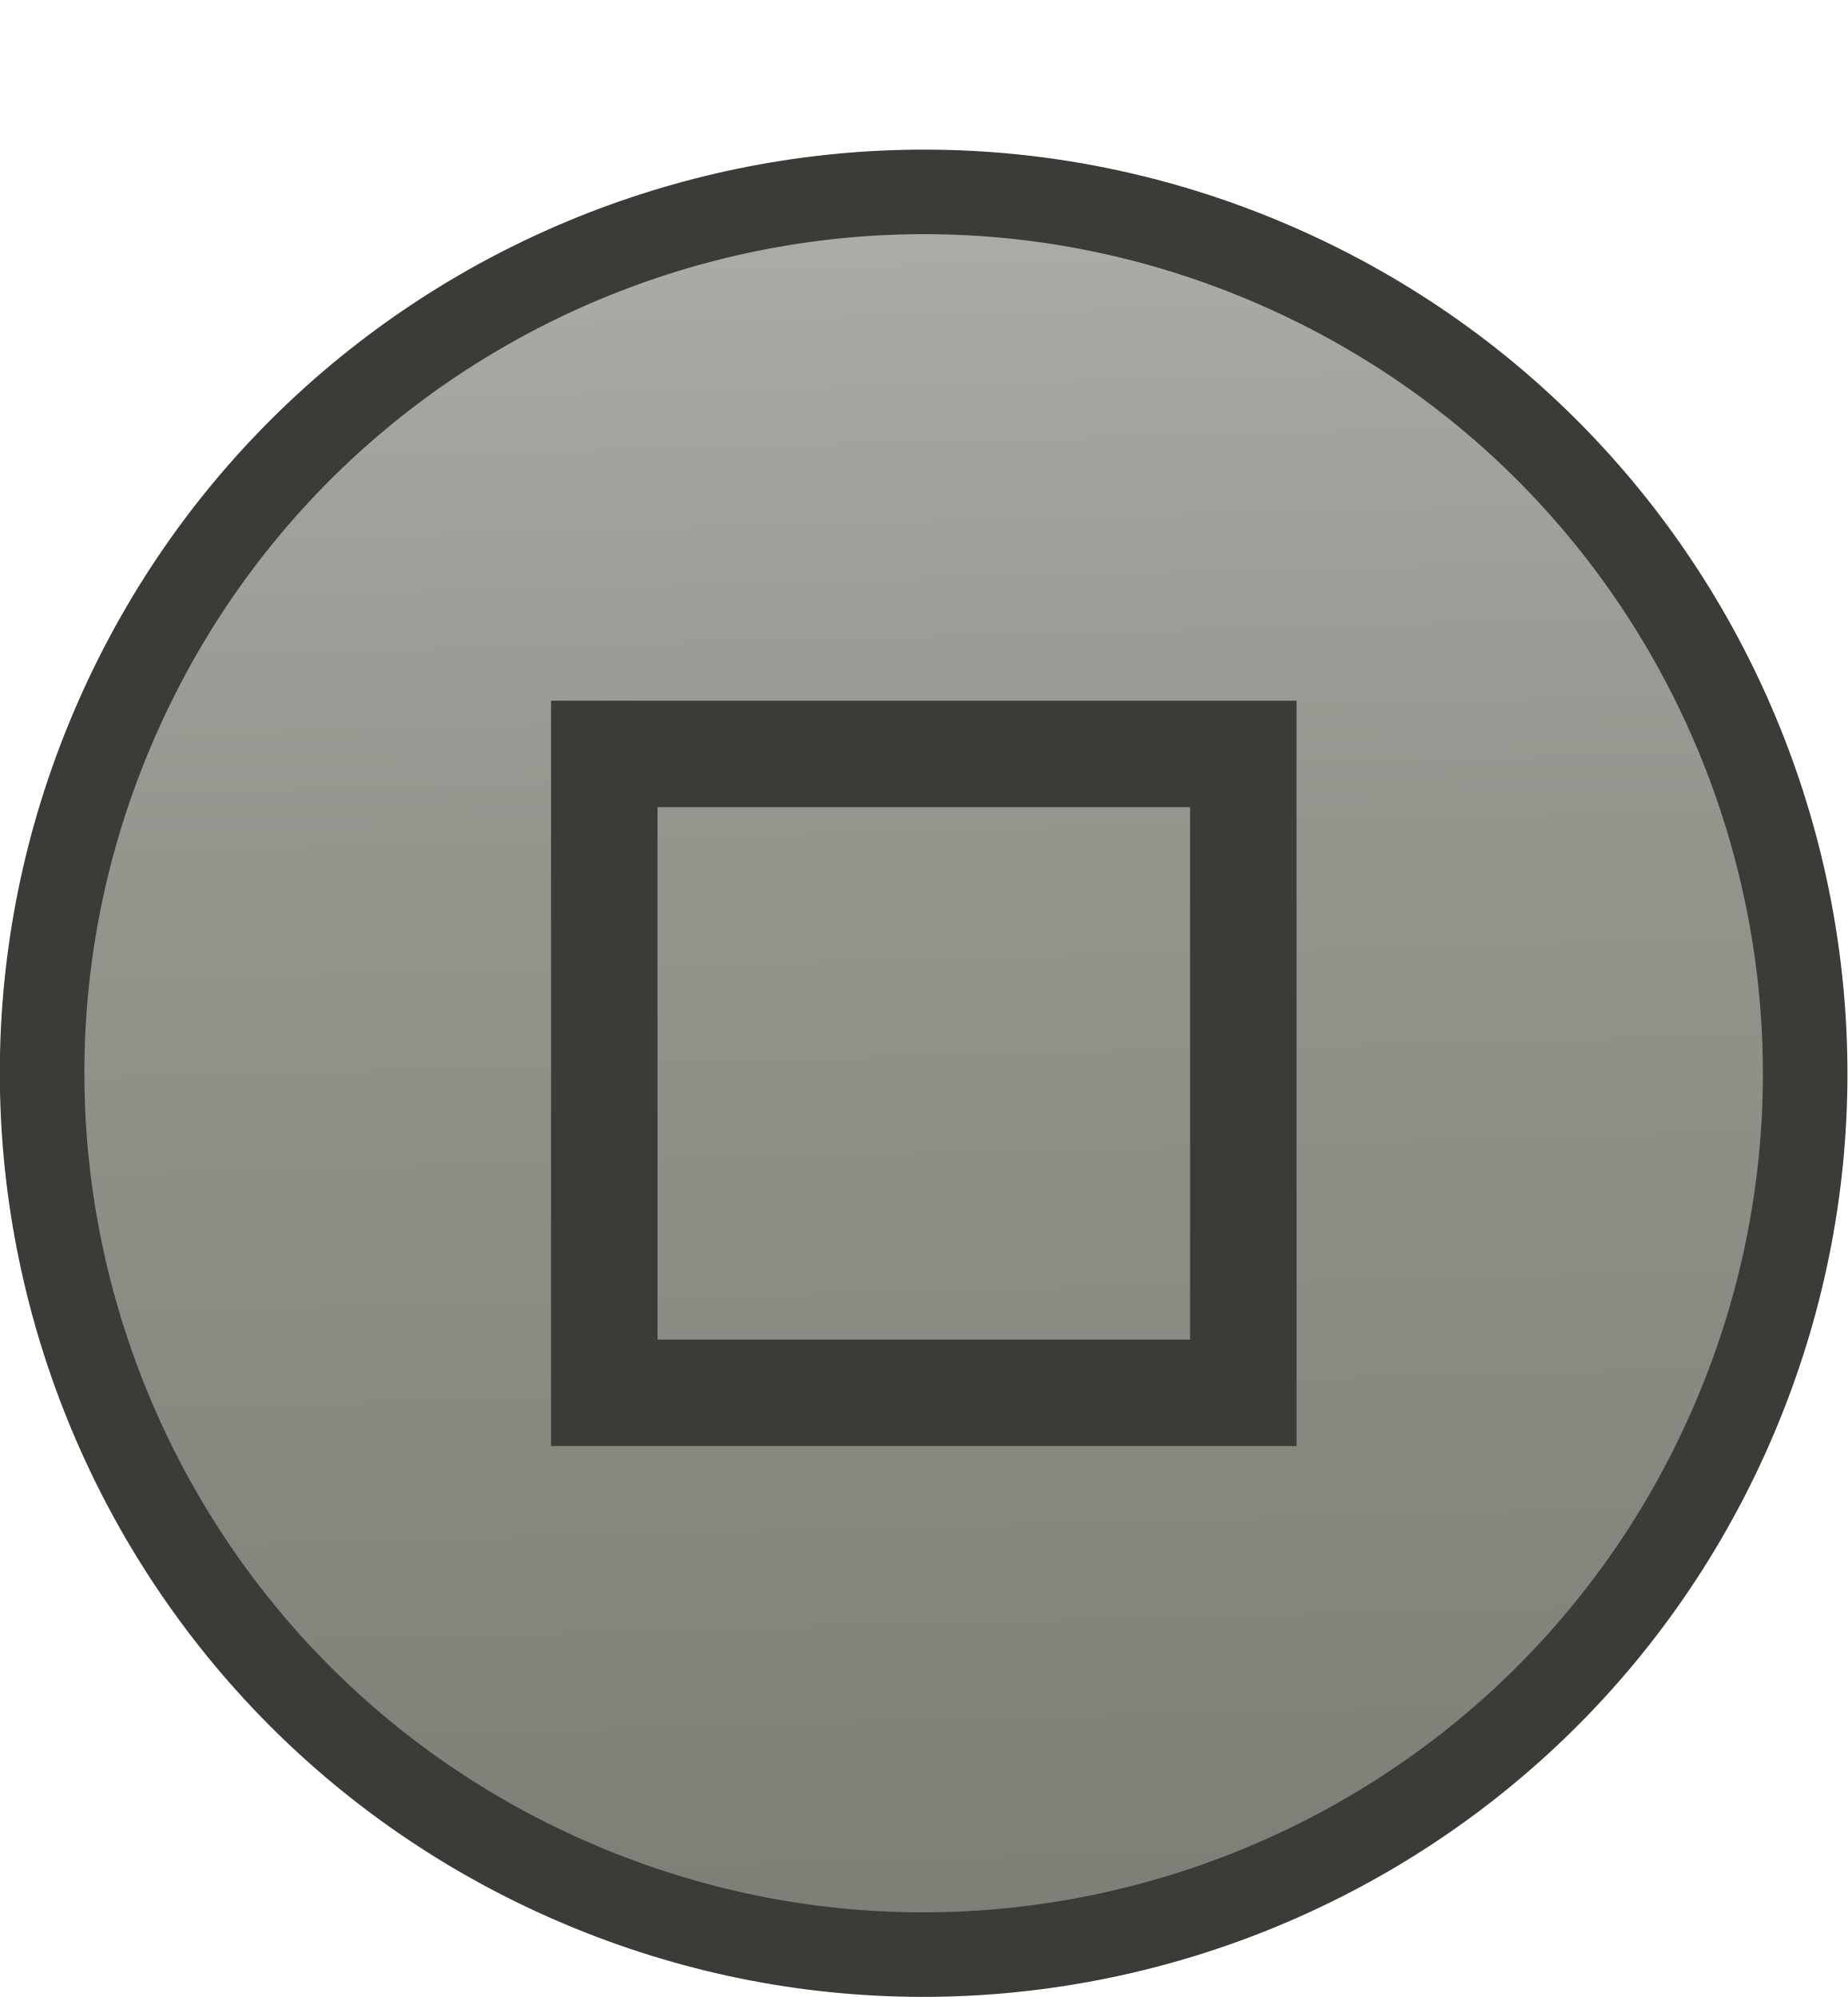
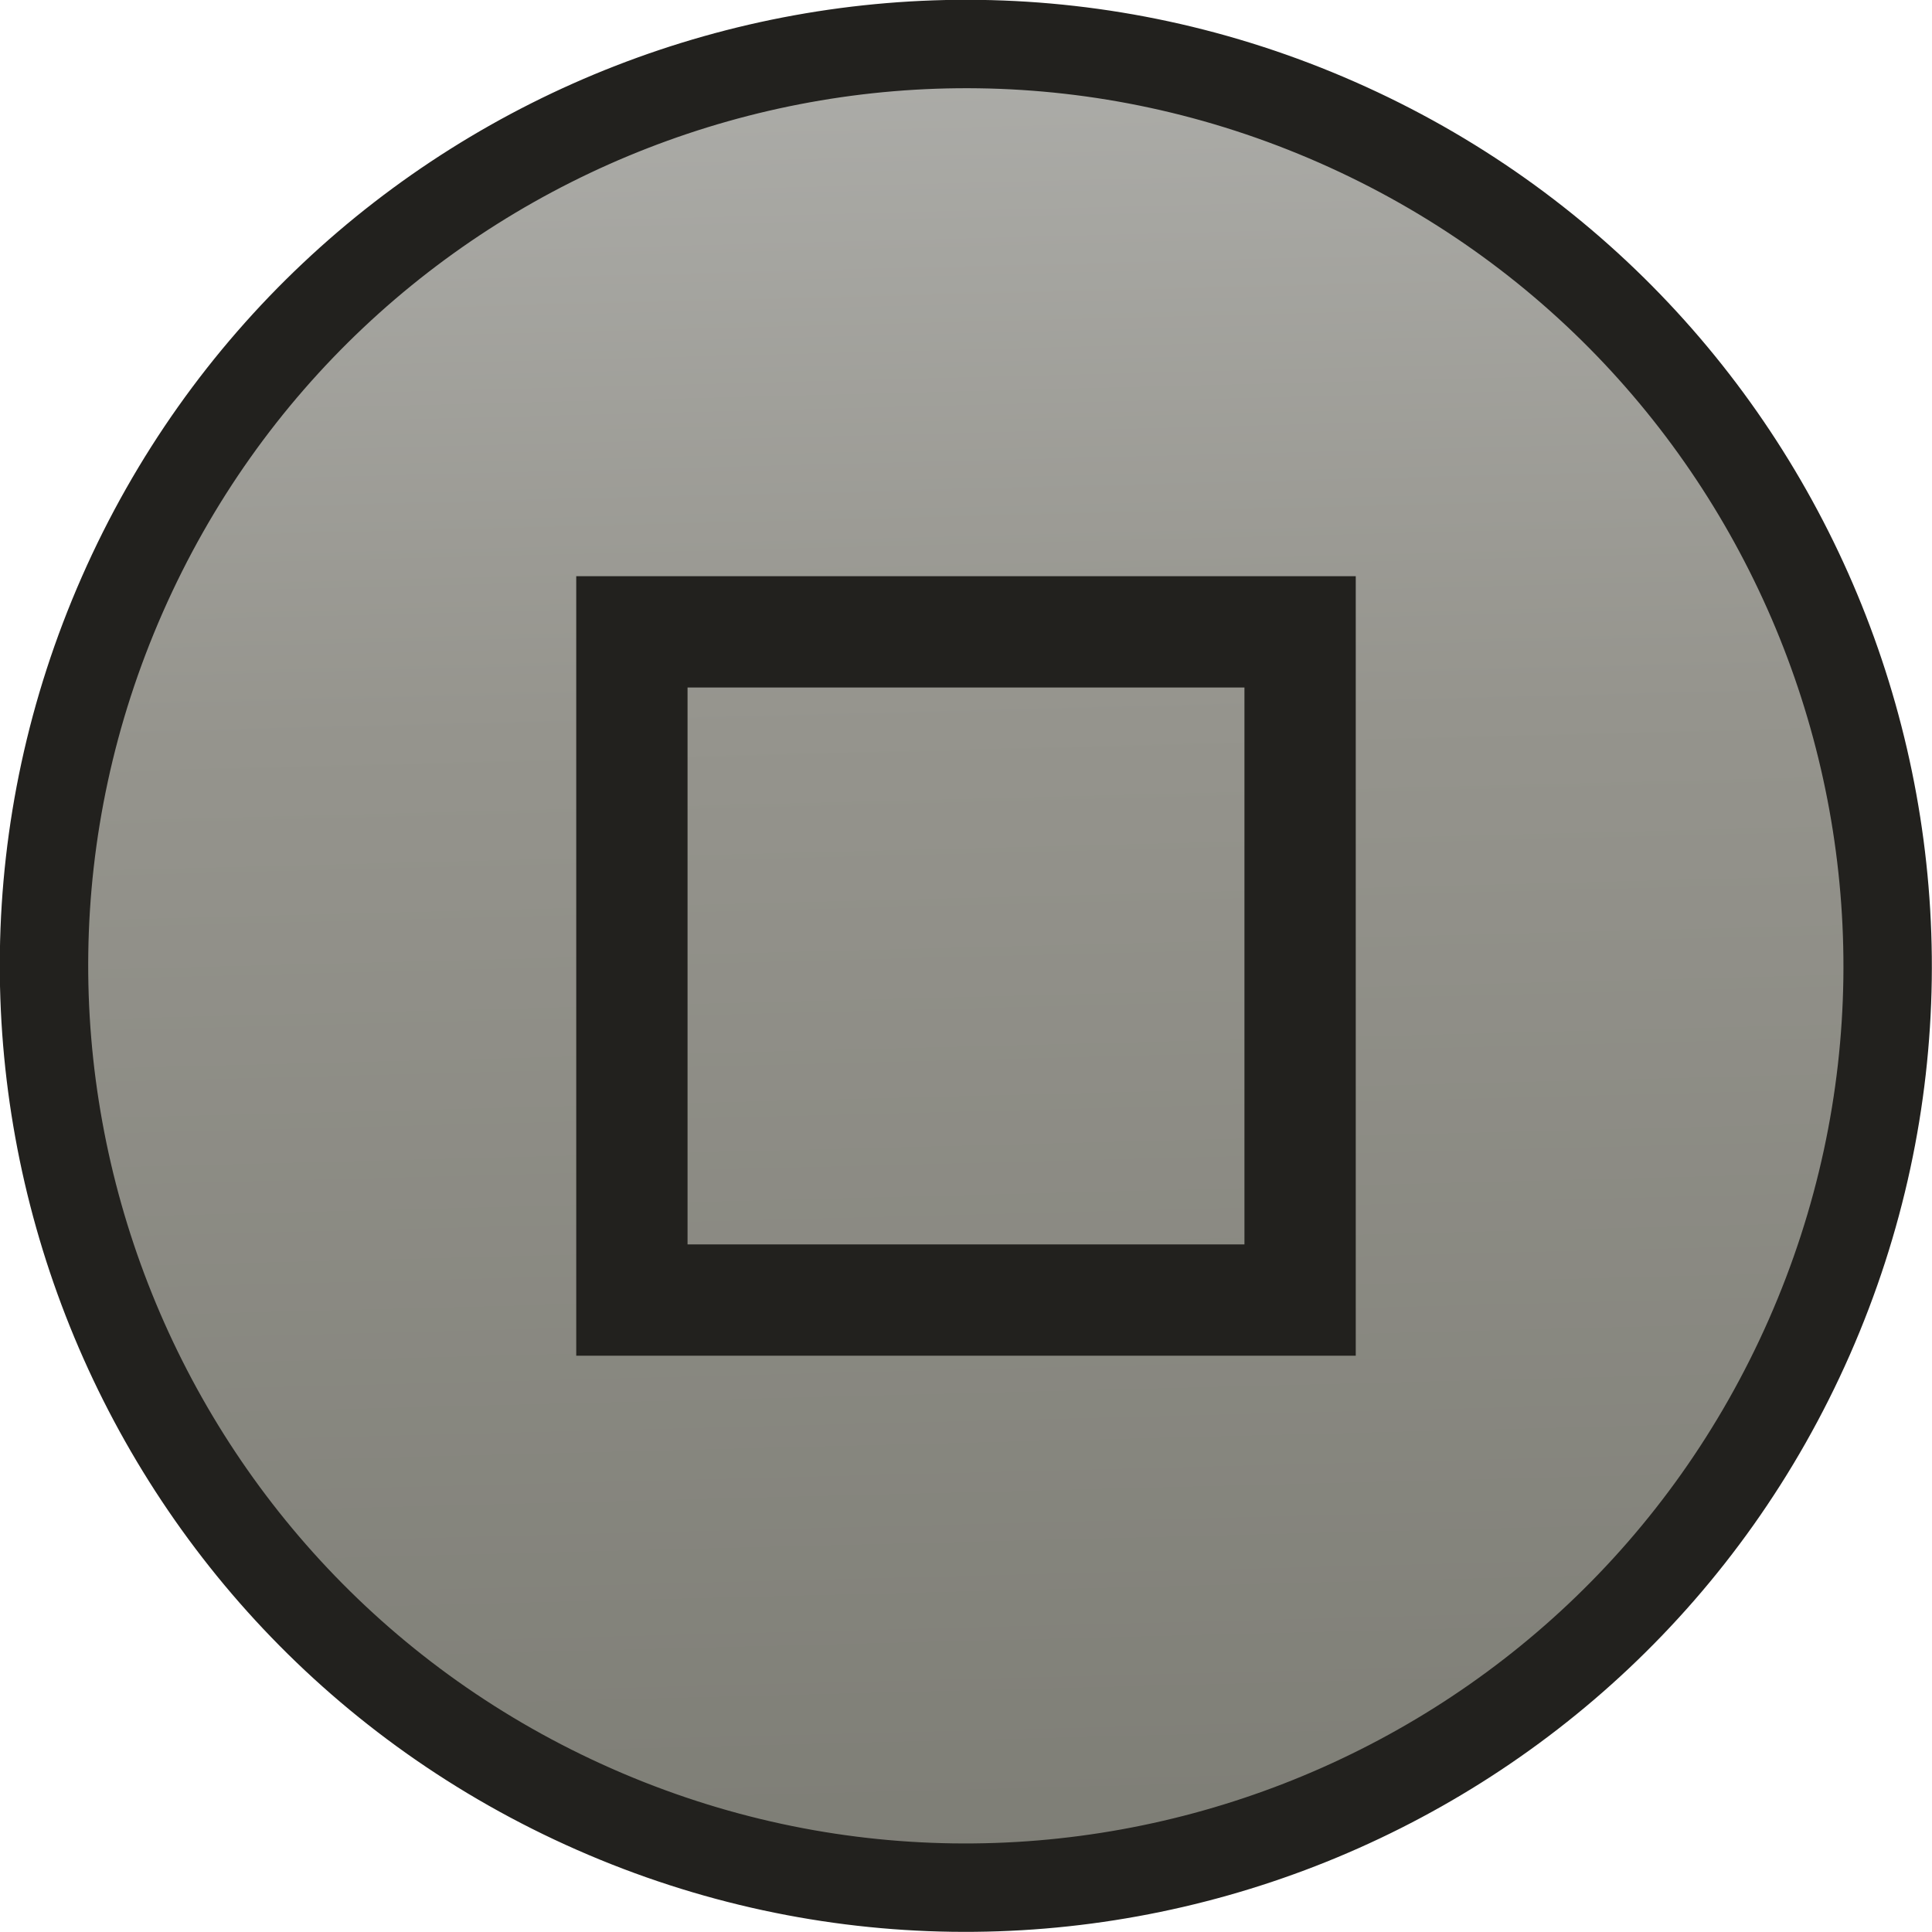
- <svg xmlns="http://www.w3.org/2000/svg" xmlns:xlink="http://www.w3.org/1999/xlink" width="18.5" height="20" viewBox="0 0 4.895 5.292" version="1.1" id="svg855">
+ <svg xmlns="http://www.w3.org/2000/svg" xmlns:xlink="http://www.w3.org/1999/xlink" width="20" height="20" viewBox="0 0.397 4.895 4.895" version="1.1" id="svg855">
  <defs id="defs849">
    <linearGradient y2="5.463" x2="1.059" y1="13.859" x1="18.841" spreadMethod="repeat" gradientUnits="userSpaceOnUse" id="linearGradient3953" xlink:href="#linearGradient4060-08-4-5" gradientTransform="matrix(0.2453304,0,0,0.2458201,149.2687,22.66407)" />
    <linearGradient id="linearGradient4060-08-4-5">
      <stop style="stop-color:#7c7c74;stop-opacity:1;" offset="0" id="stop4062-7-44-1-7" />
      <stop id="stop3785-2-2-2-0" offset="0.65" style="stop-color:#95948d;stop-opacity:1;" />
      <stop style="stop-color:#acaca8;stop-opacity:1;" offset="1" id="stop4064-93-4-9" />
    </linearGradient>
  </defs>
  <g id="layer1" transform="translate(40.62299,-145.9891)">
-     <ellipse style="display:inline;fill:url(#linearGradient3953);fill-opacity:1;fill-rule:nonzero;stroke:#3c3b37;stroke-width:0.224;stroke-miterlimit:4;stroke-dasharray:none;stroke-opacity:1" id="path3290" transform="matrix(-0.4027454,0.915312,0.9153121,0.4027453,0,0)" cx="151.604" cy="24.999" rx="2.335" ry="2.335" />
-     <rect style="display:inline;fill:none;stroke:#3c3b37;stroke-width:0.282;stroke-miterlimit:4;stroke-dasharray:none;stroke-opacity:1" id="rect5710" width="1.693" height="1.693" x="-39.022" y="147.987" rx="0" ry="0.593" />
+     <ellipse style="display:inline;fill:url(#linearGradient3953);fill-opacity:1;fill-rule:nonzero;stroke:#22211e;stroke-width:0.224;stroke-miterlimit:4;stroke-dasharray:none;stroke-opacity:1" id="path3290" transform="matrix(-0.4027454,0.915312,0.9153121,0.4027453,0,0)" cx="151.604" cy="24.999" rx="2.335" ry="2.335" />
+     <rect style="display:inline;fill:none;stroke:#22211e;stroke-width:0.282;stroke-miterlimit:4;stroke-dasharray:none;stroke-opacity:1" id="rect5710" width="1.693" height="1.693" x="-39.022" y="147.987" rx="0" ry="0.593" />
  </g>
</svg>
